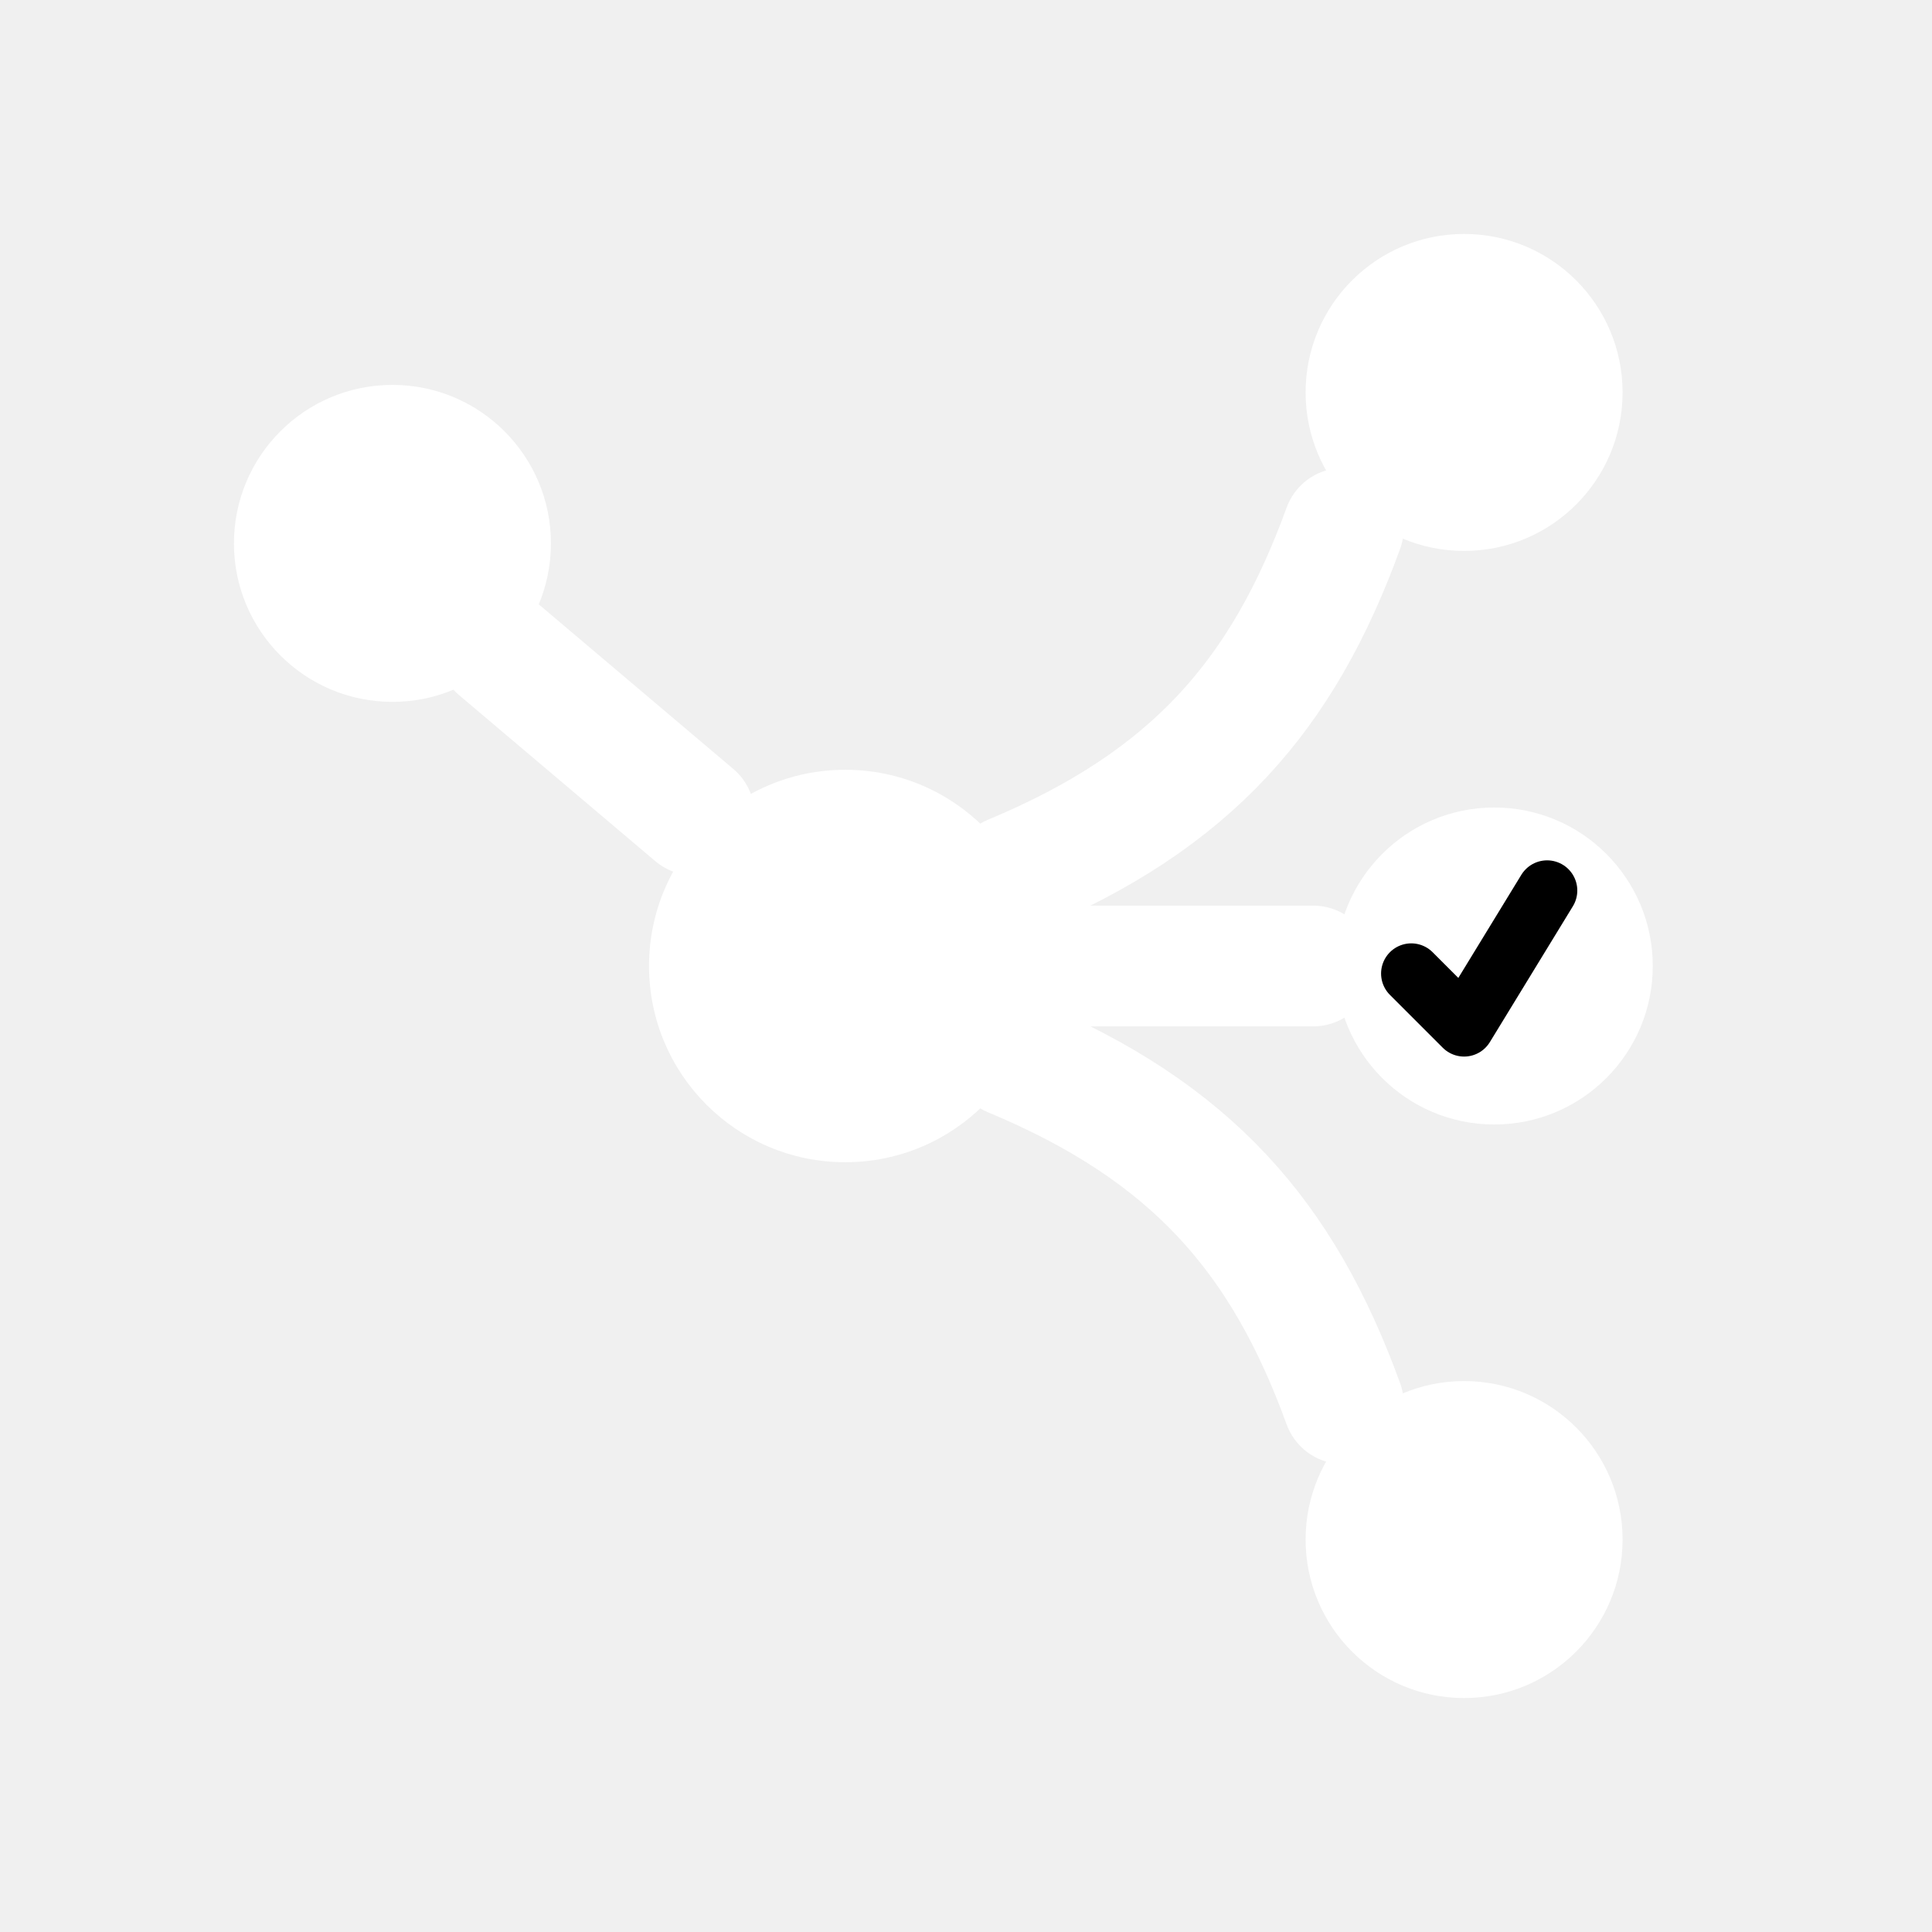
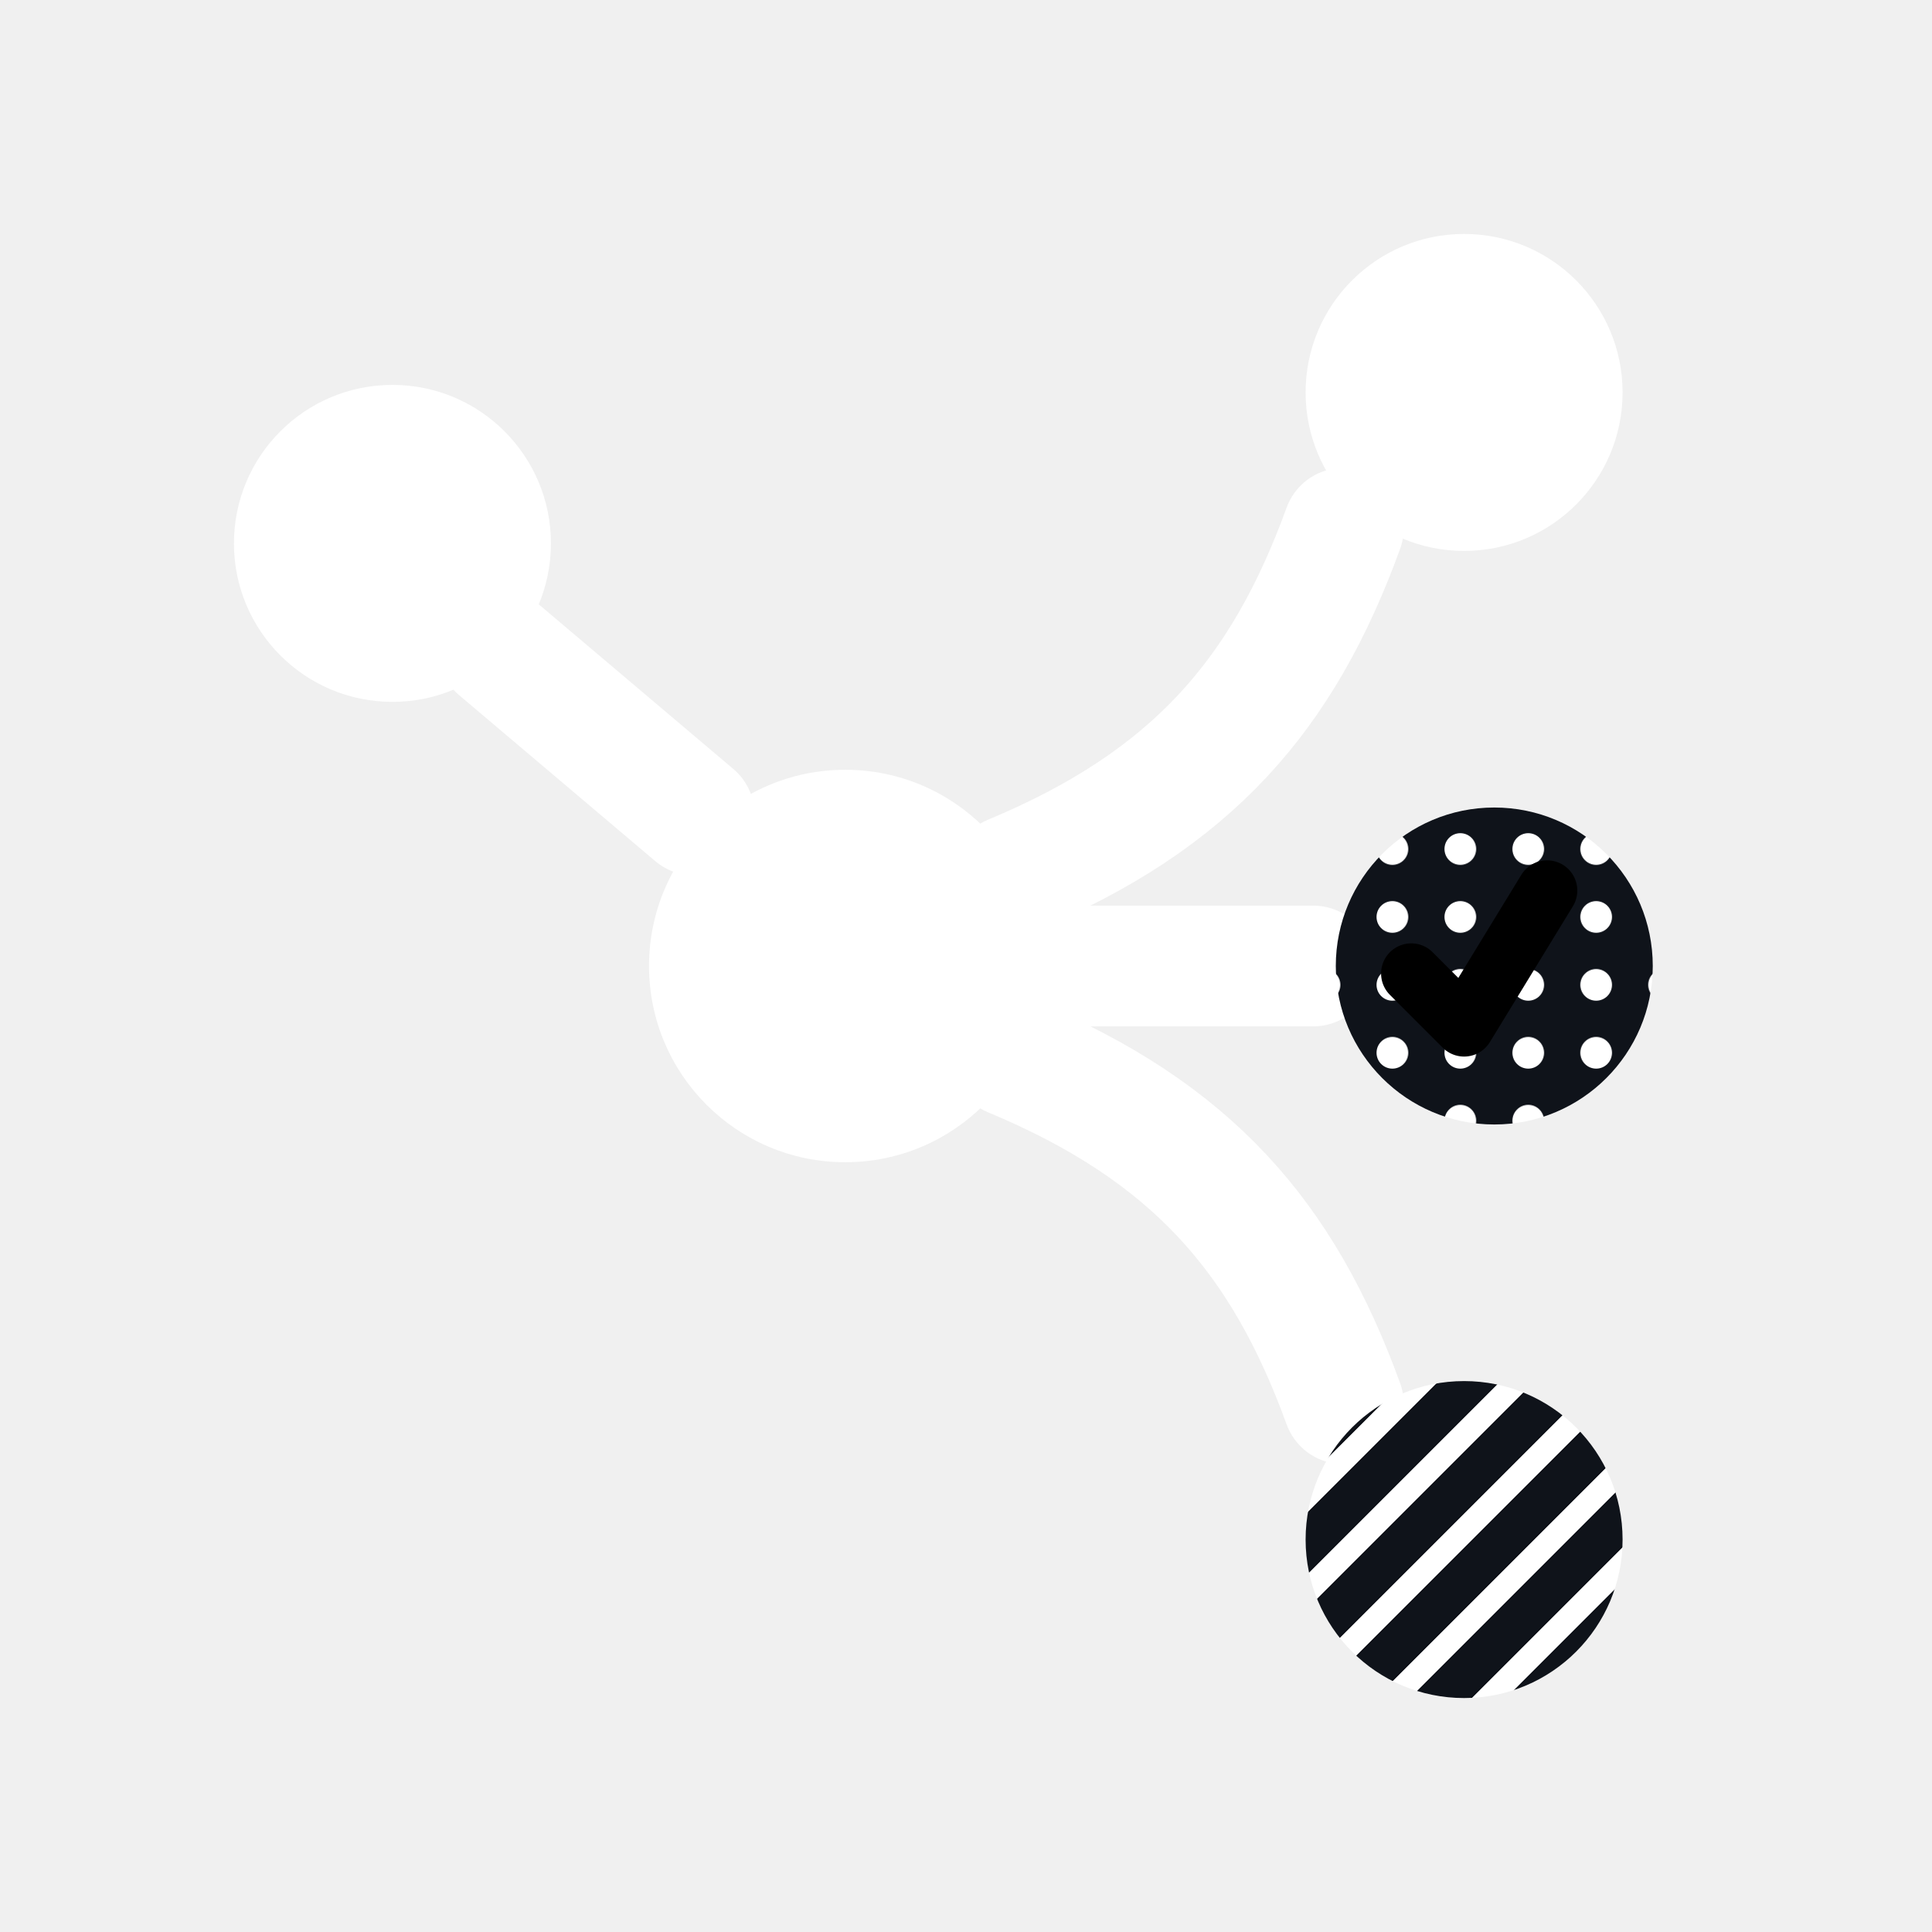
<svg xmlns="http://www.w3.org/2000/svg" viewBox="0 0 256 256" role="img" aria-label="KERN logo">
+   <defs>
+     <pattern id="pd" width="9" height="9" patternUnits="userSpaceOnUse">
+       <rect width="9" height="9" fill="#0F131A" />
+       <circle cx="4.5" cy="4.5" r="2.1" fill="#fff" />
+     </pattern>
+     <pattern id="ps" width="9" height="9" patternUnits="userSpaceOnUse" patternTransform="rotate(45)">
+       <rect width="9" height="9" fill="#0F131A" />
+       <rect width="3.2" height="9" fill="#fff" />
+     </pattern>
+   </defs>
  <path d="M66 86 L92 108" stroke="#fff" stroke-width="16" fill="none" stroke-linecap="round" />
  <path d="M134 116 C 158 106 170 92 178 70 M136 128 H174 M134 140 C 158 150 170 164 178 186" stroke="#fff" stroke-width="16" fill="none" stroke-linecap="round" />
  <circle cx="52" cy="72" r="21" fill="#fff" />
  <circle cx="112" cy="128" r="26" fill="#fff" />
  <circle cx="194" cy="52" r="21" fill="#fff" />
-   <circle cx="198" cy="128" r="21" fill="#fff" />
-   <circle cx="194" cy="204" r="21" fill="#fff" />
+   <circle cx="198" cy="128" r="21" fill="url(#pd)" />
+   <circle cx="194" cy="204" r="21" fill="url(#ps)" />
  <path d="M187 129 L194 136 L205 118" stroke="#000" stroke-width="8" fill="none" stroke-linecap="round" stroke-linejoin="round" />
</svg>
